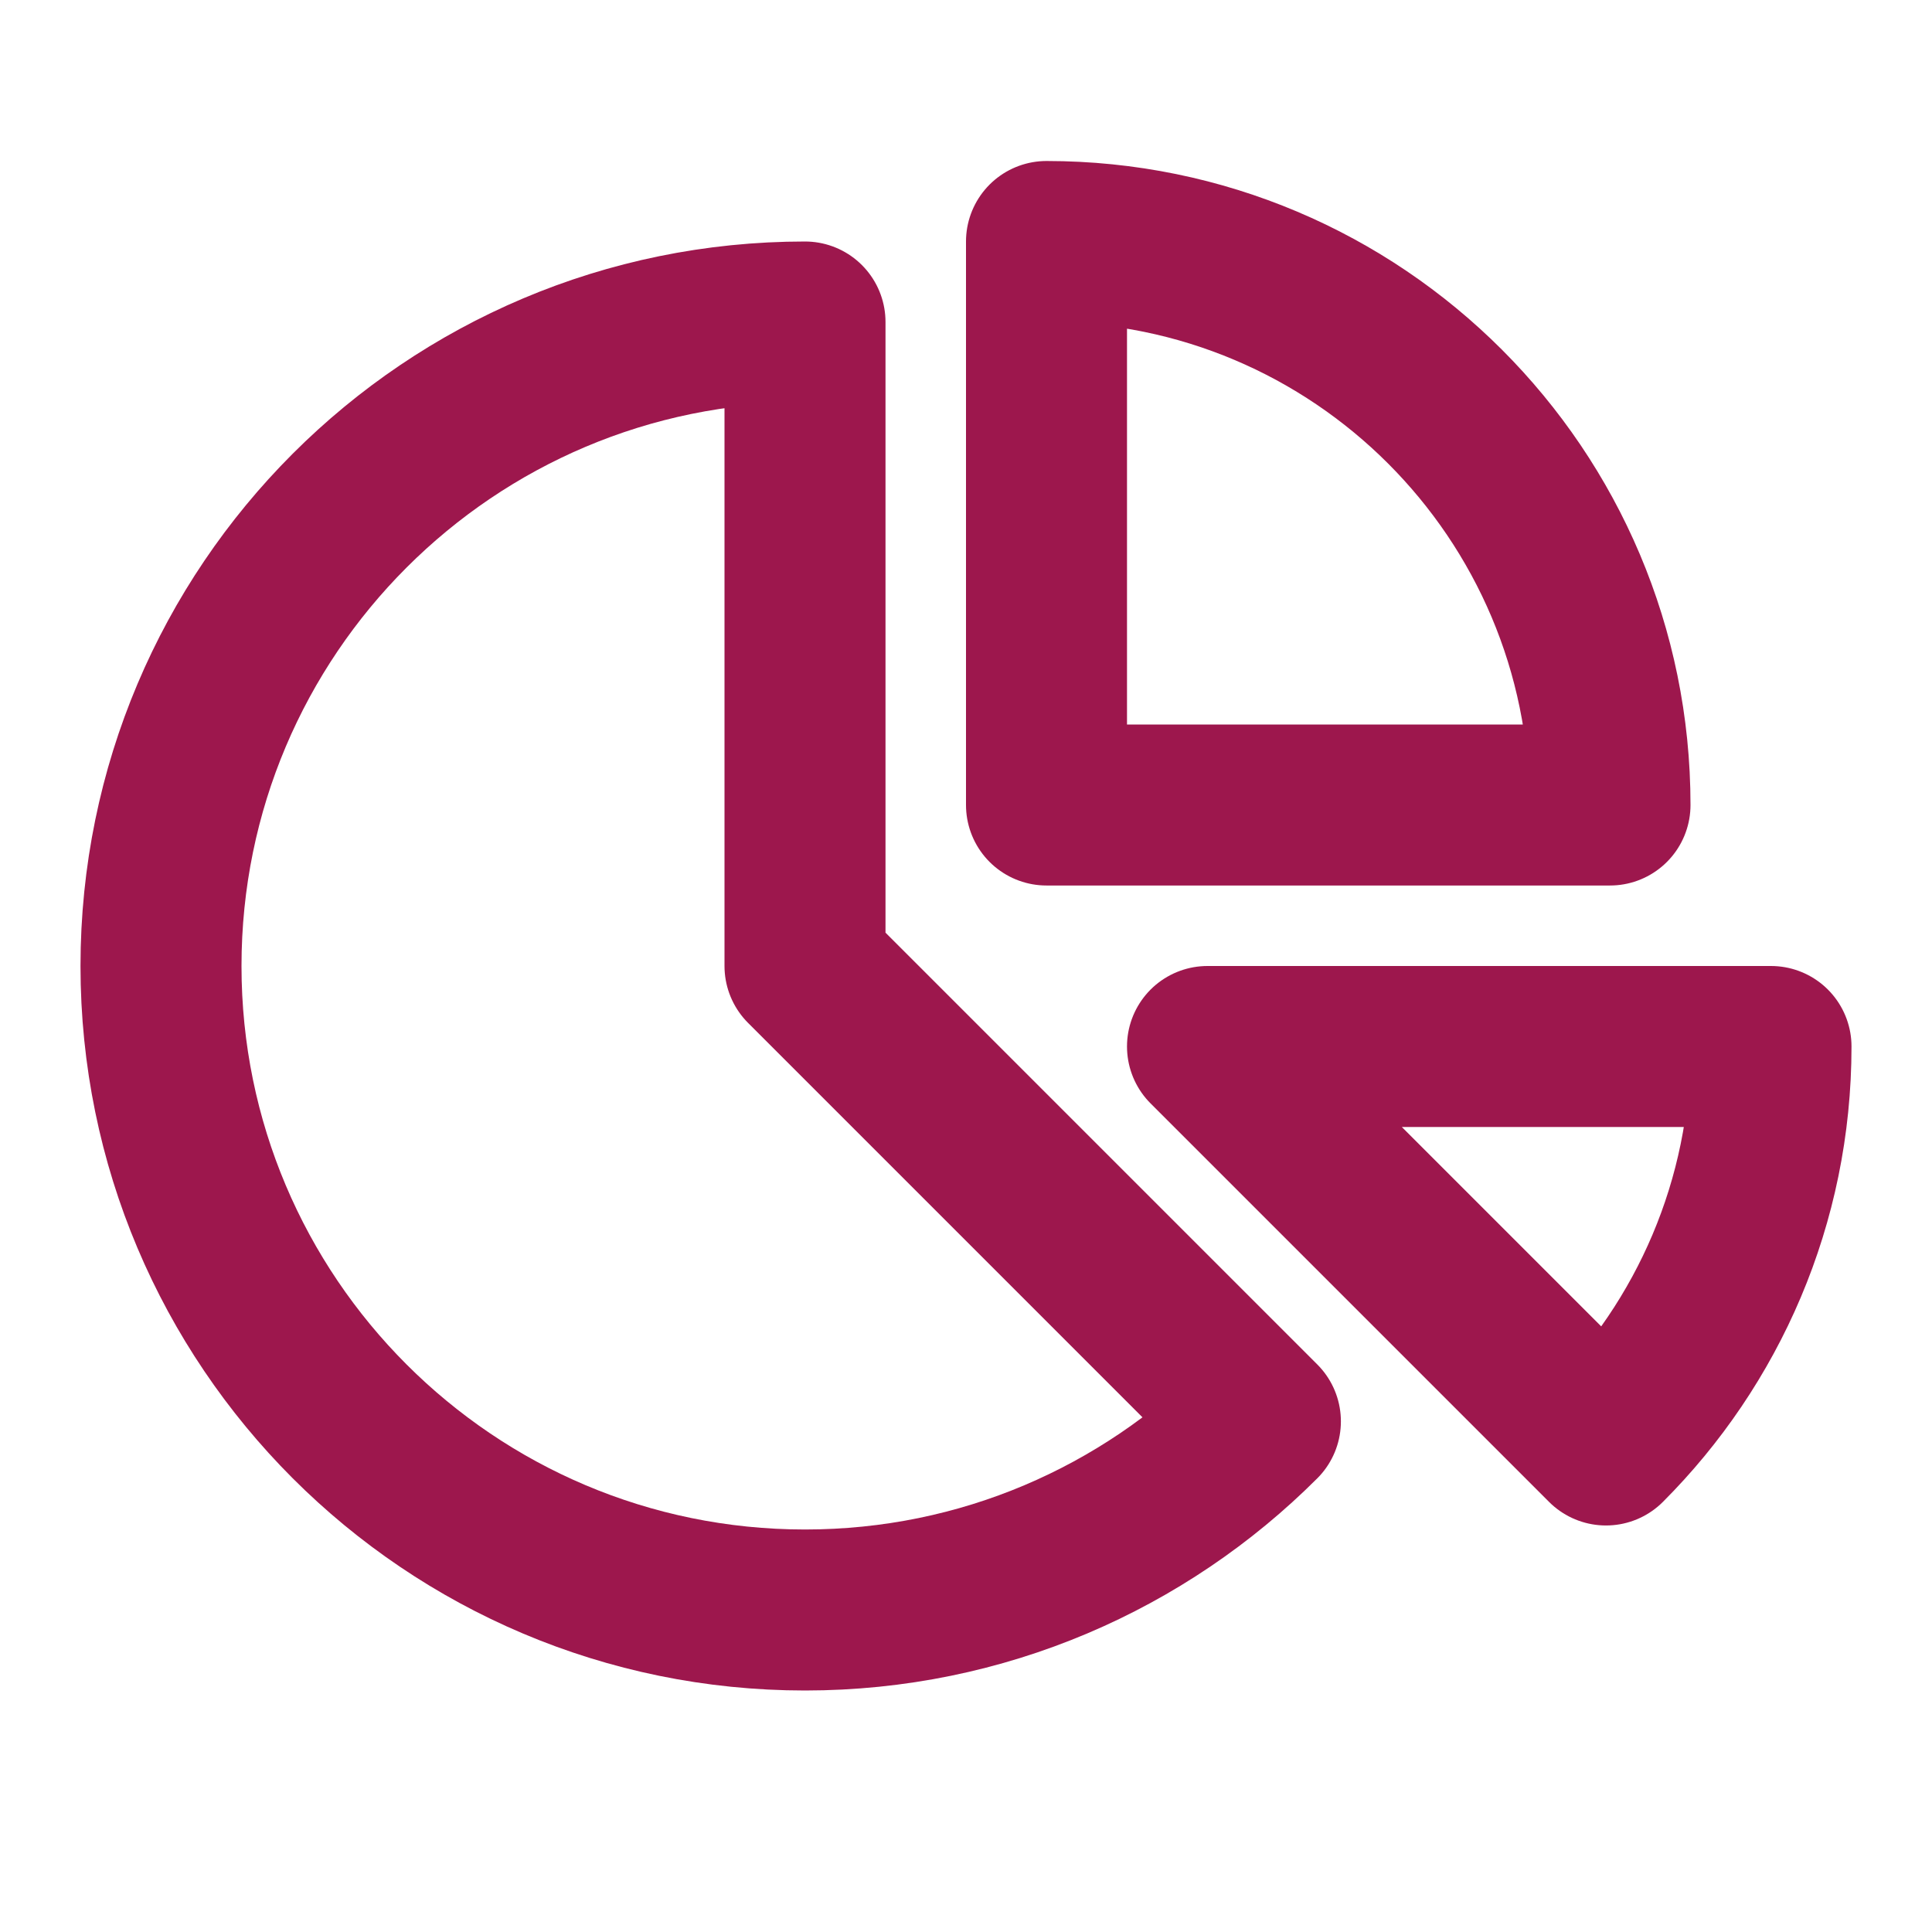
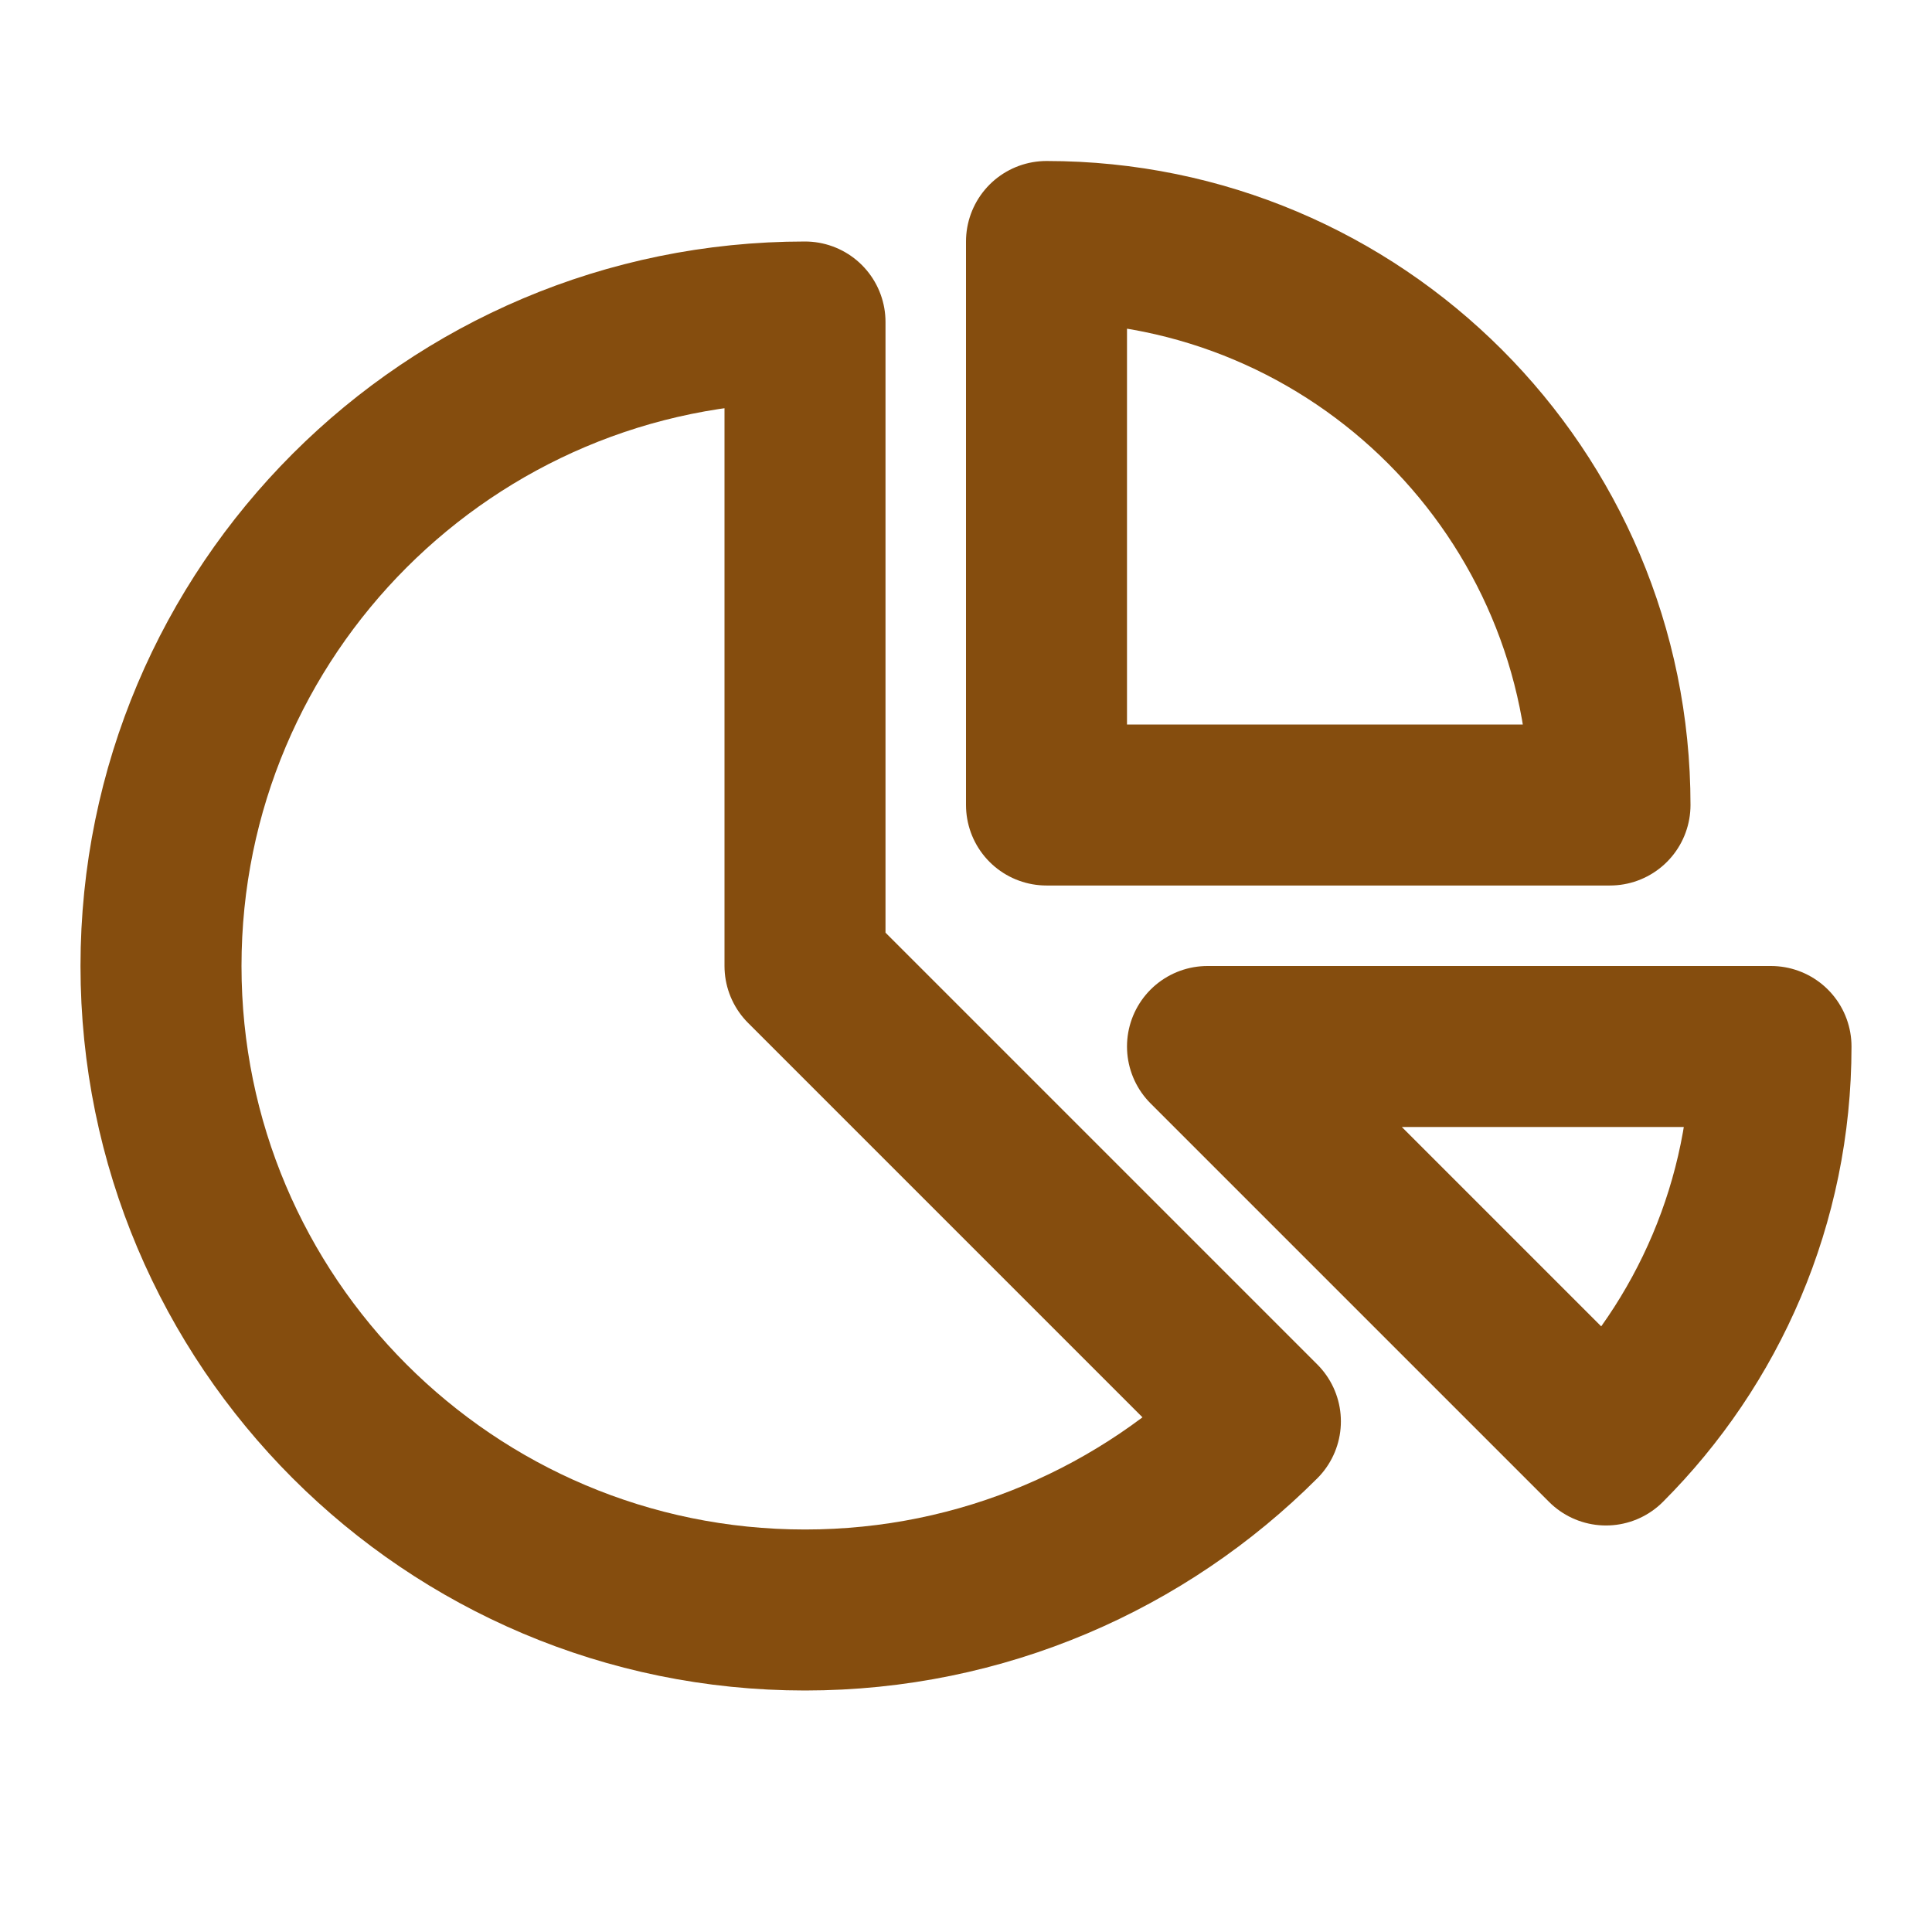
<svg xmlns="http://www.w3.org/2000/svg" width="800px" height="800px" viewBox="0 0 24 24" fill="none" version="1.1" id="svg3">
  <defs id="defs3" />
-   <path d="M19.95 17.95L15 13H22C22 14.933 21.216 16.683 19.95 17.95Z" stroke="#000000" stroke-width="2" stroke-linecap="round" stroke-linejoin="round" id="path1" style="stroke:#9d174d;stroke-opacity:1" />
-   <path d="M20 10C20 6.134 16.866 3 13 3V10H20Z" stroke="#000000" stroke-width="2" stroke-linecap="round" stroke-linejoin="round" id="path2" style="stroke:#9d174d;stroke-opacity:1" />
-   <path d="M2 12C2 16.418 5.582 20 10 20C12.209 20 14.209 19.105 15.657 17.657L10 12V4C5.582 4 2 7.582 2 12Z" stroke="#000000" stroke-width="2" stroke-linecap="round" stroke-linejoin="round" id="path3" style="stroke:#9d174d;stroke-opacity:1" />
+   <path d="M19.95 17.95L15 13H22C22 14.933 21.216 16.683 19.95 17.95Z" stroke="#000000" stroke-width="2" stroke-linecap="round" stroke-linejoin="round" id="path1" style="stroke:#854d0e;stroke-opacity:1" />
+   <path d="M20 10C20 6.134 16.866 3 13 3V10H20Z" stroke="#000000" stroke-width="2" stroke-linecap="round" stroke-linejoin="round" id="path2" style="stroke:#854d0e;stroke-opacity:1" />
+   <path d="M2 12C2 16.418 5.582 20 10 20C12.209 20 14.209 19.105 15.657 17.657L10 12V4C5.582 4 2 7.582 2 12Z" stroke="#000000" stroke-width="2" stroke-linecap="round" stroke-linejoin="round" id="path3" style="stroke:#854d0e;stroke-opacity:1" />
</svg>
